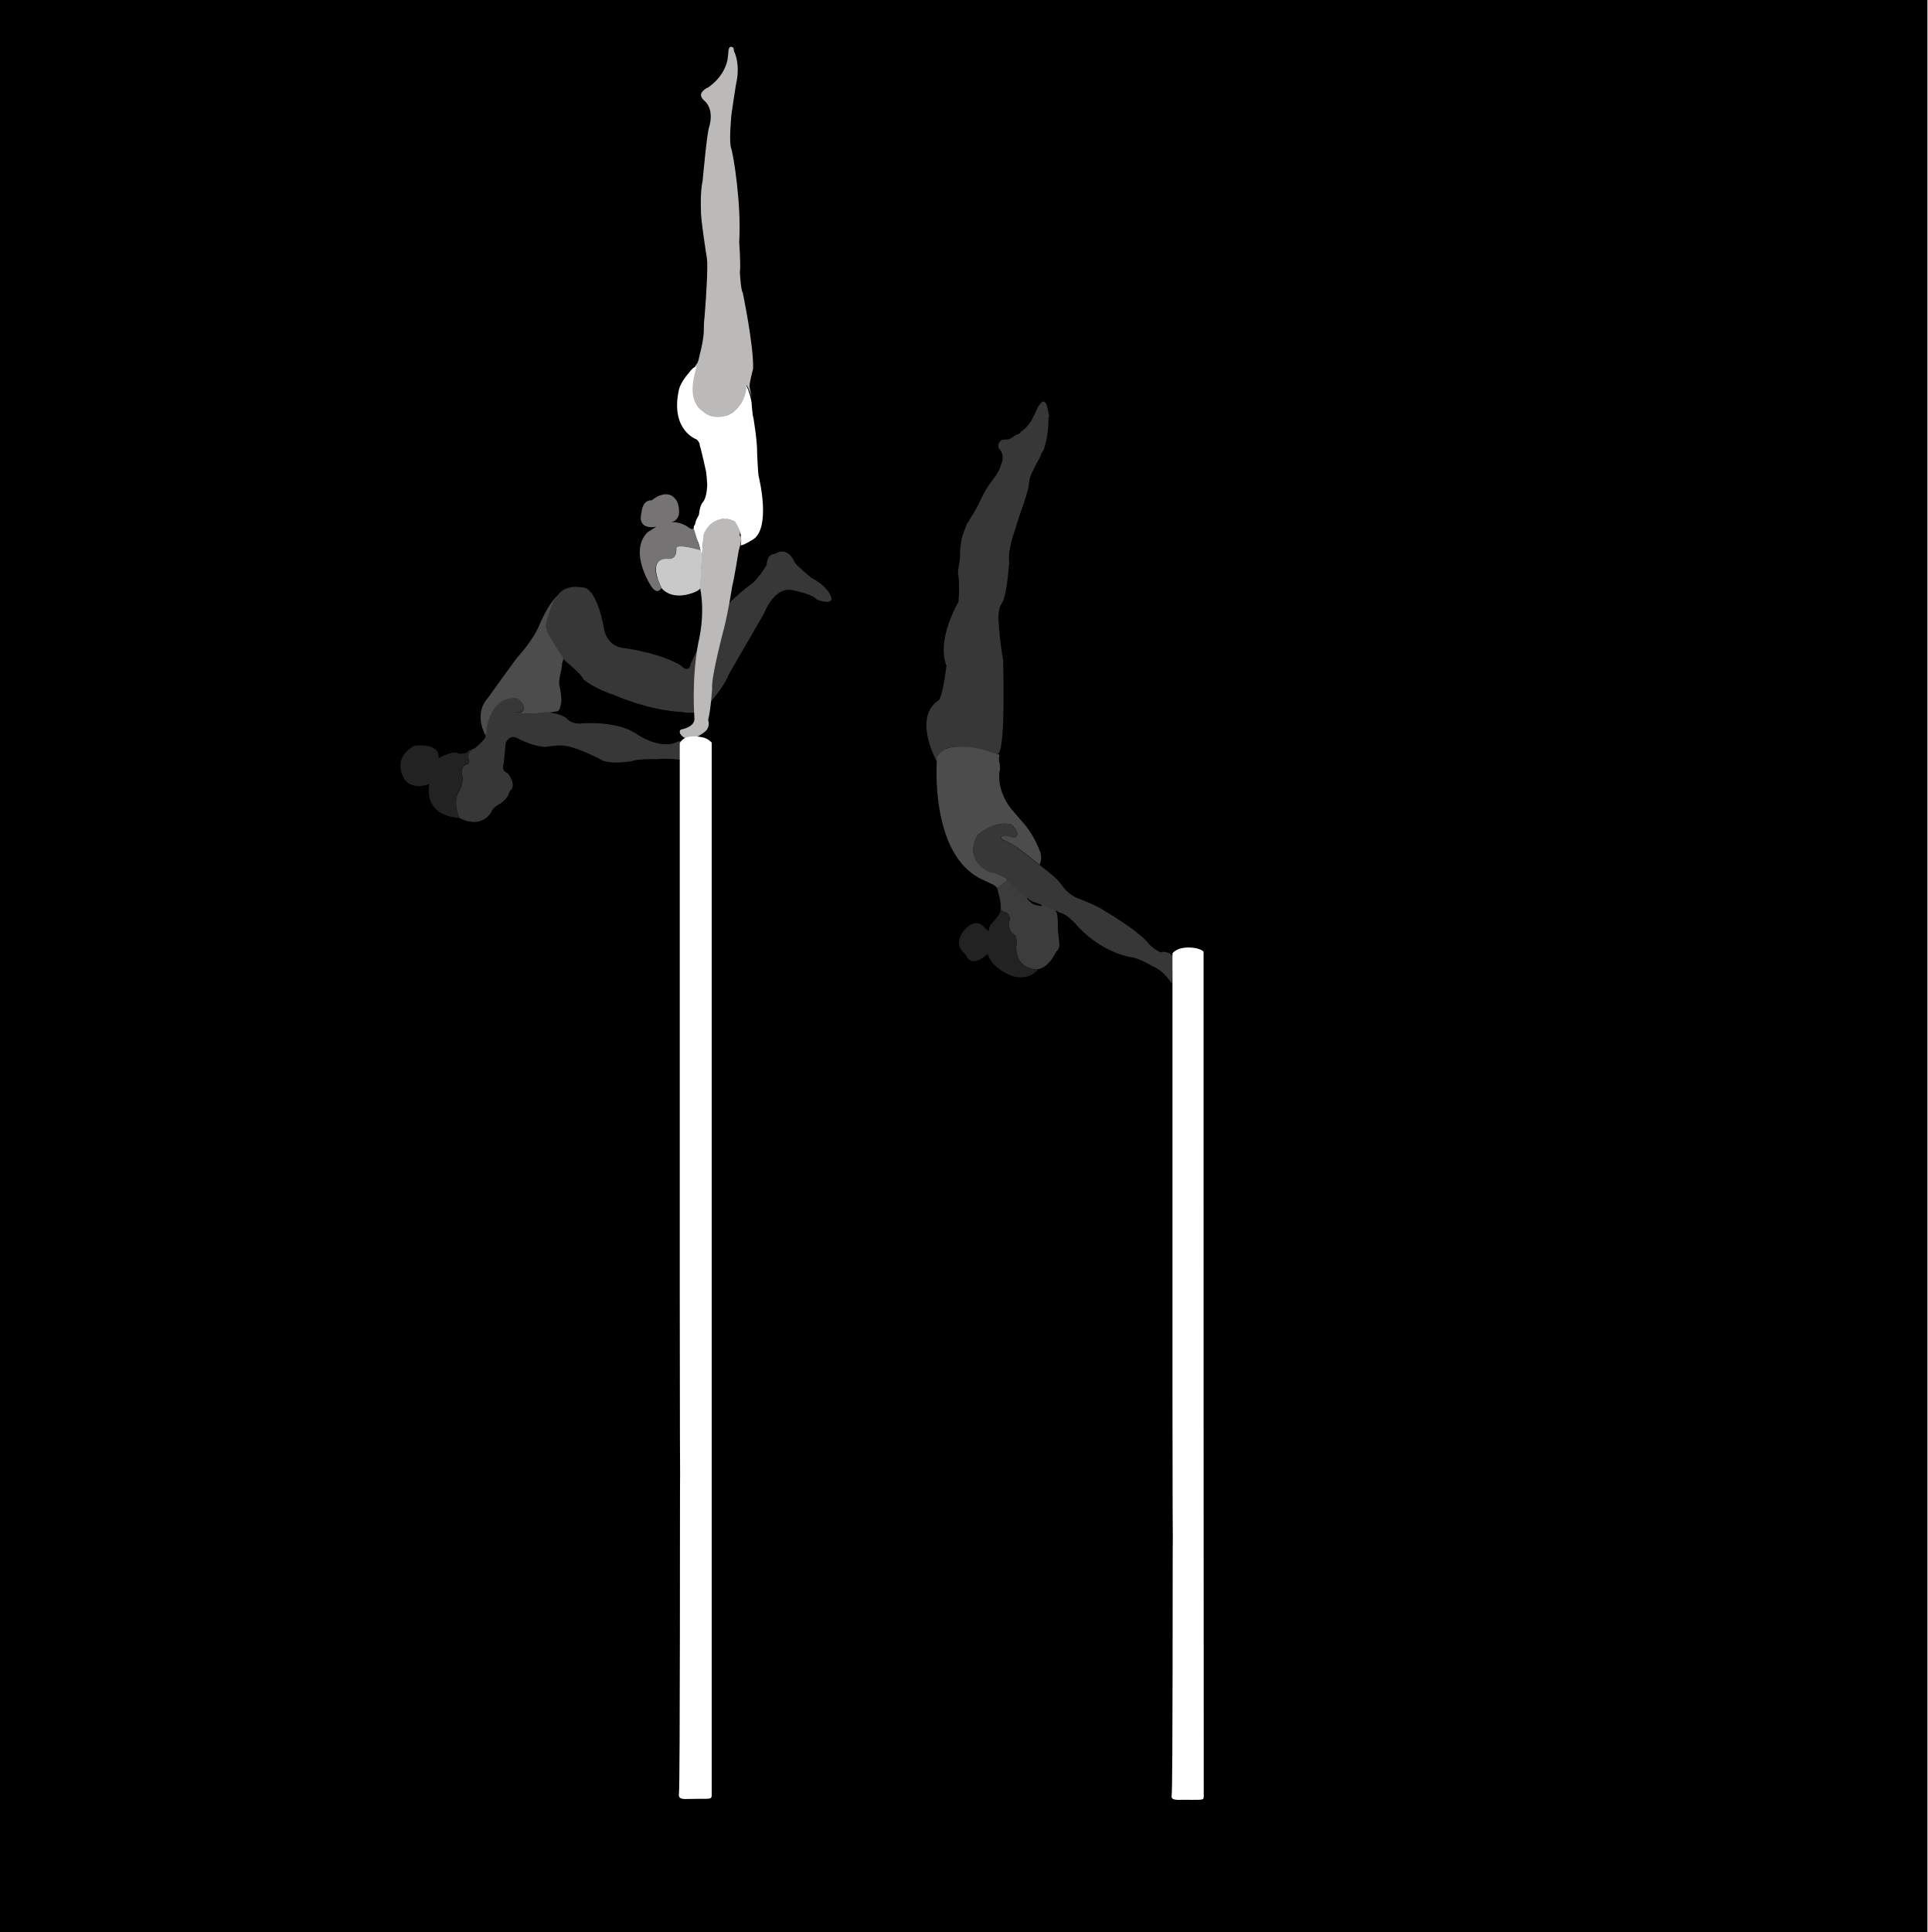
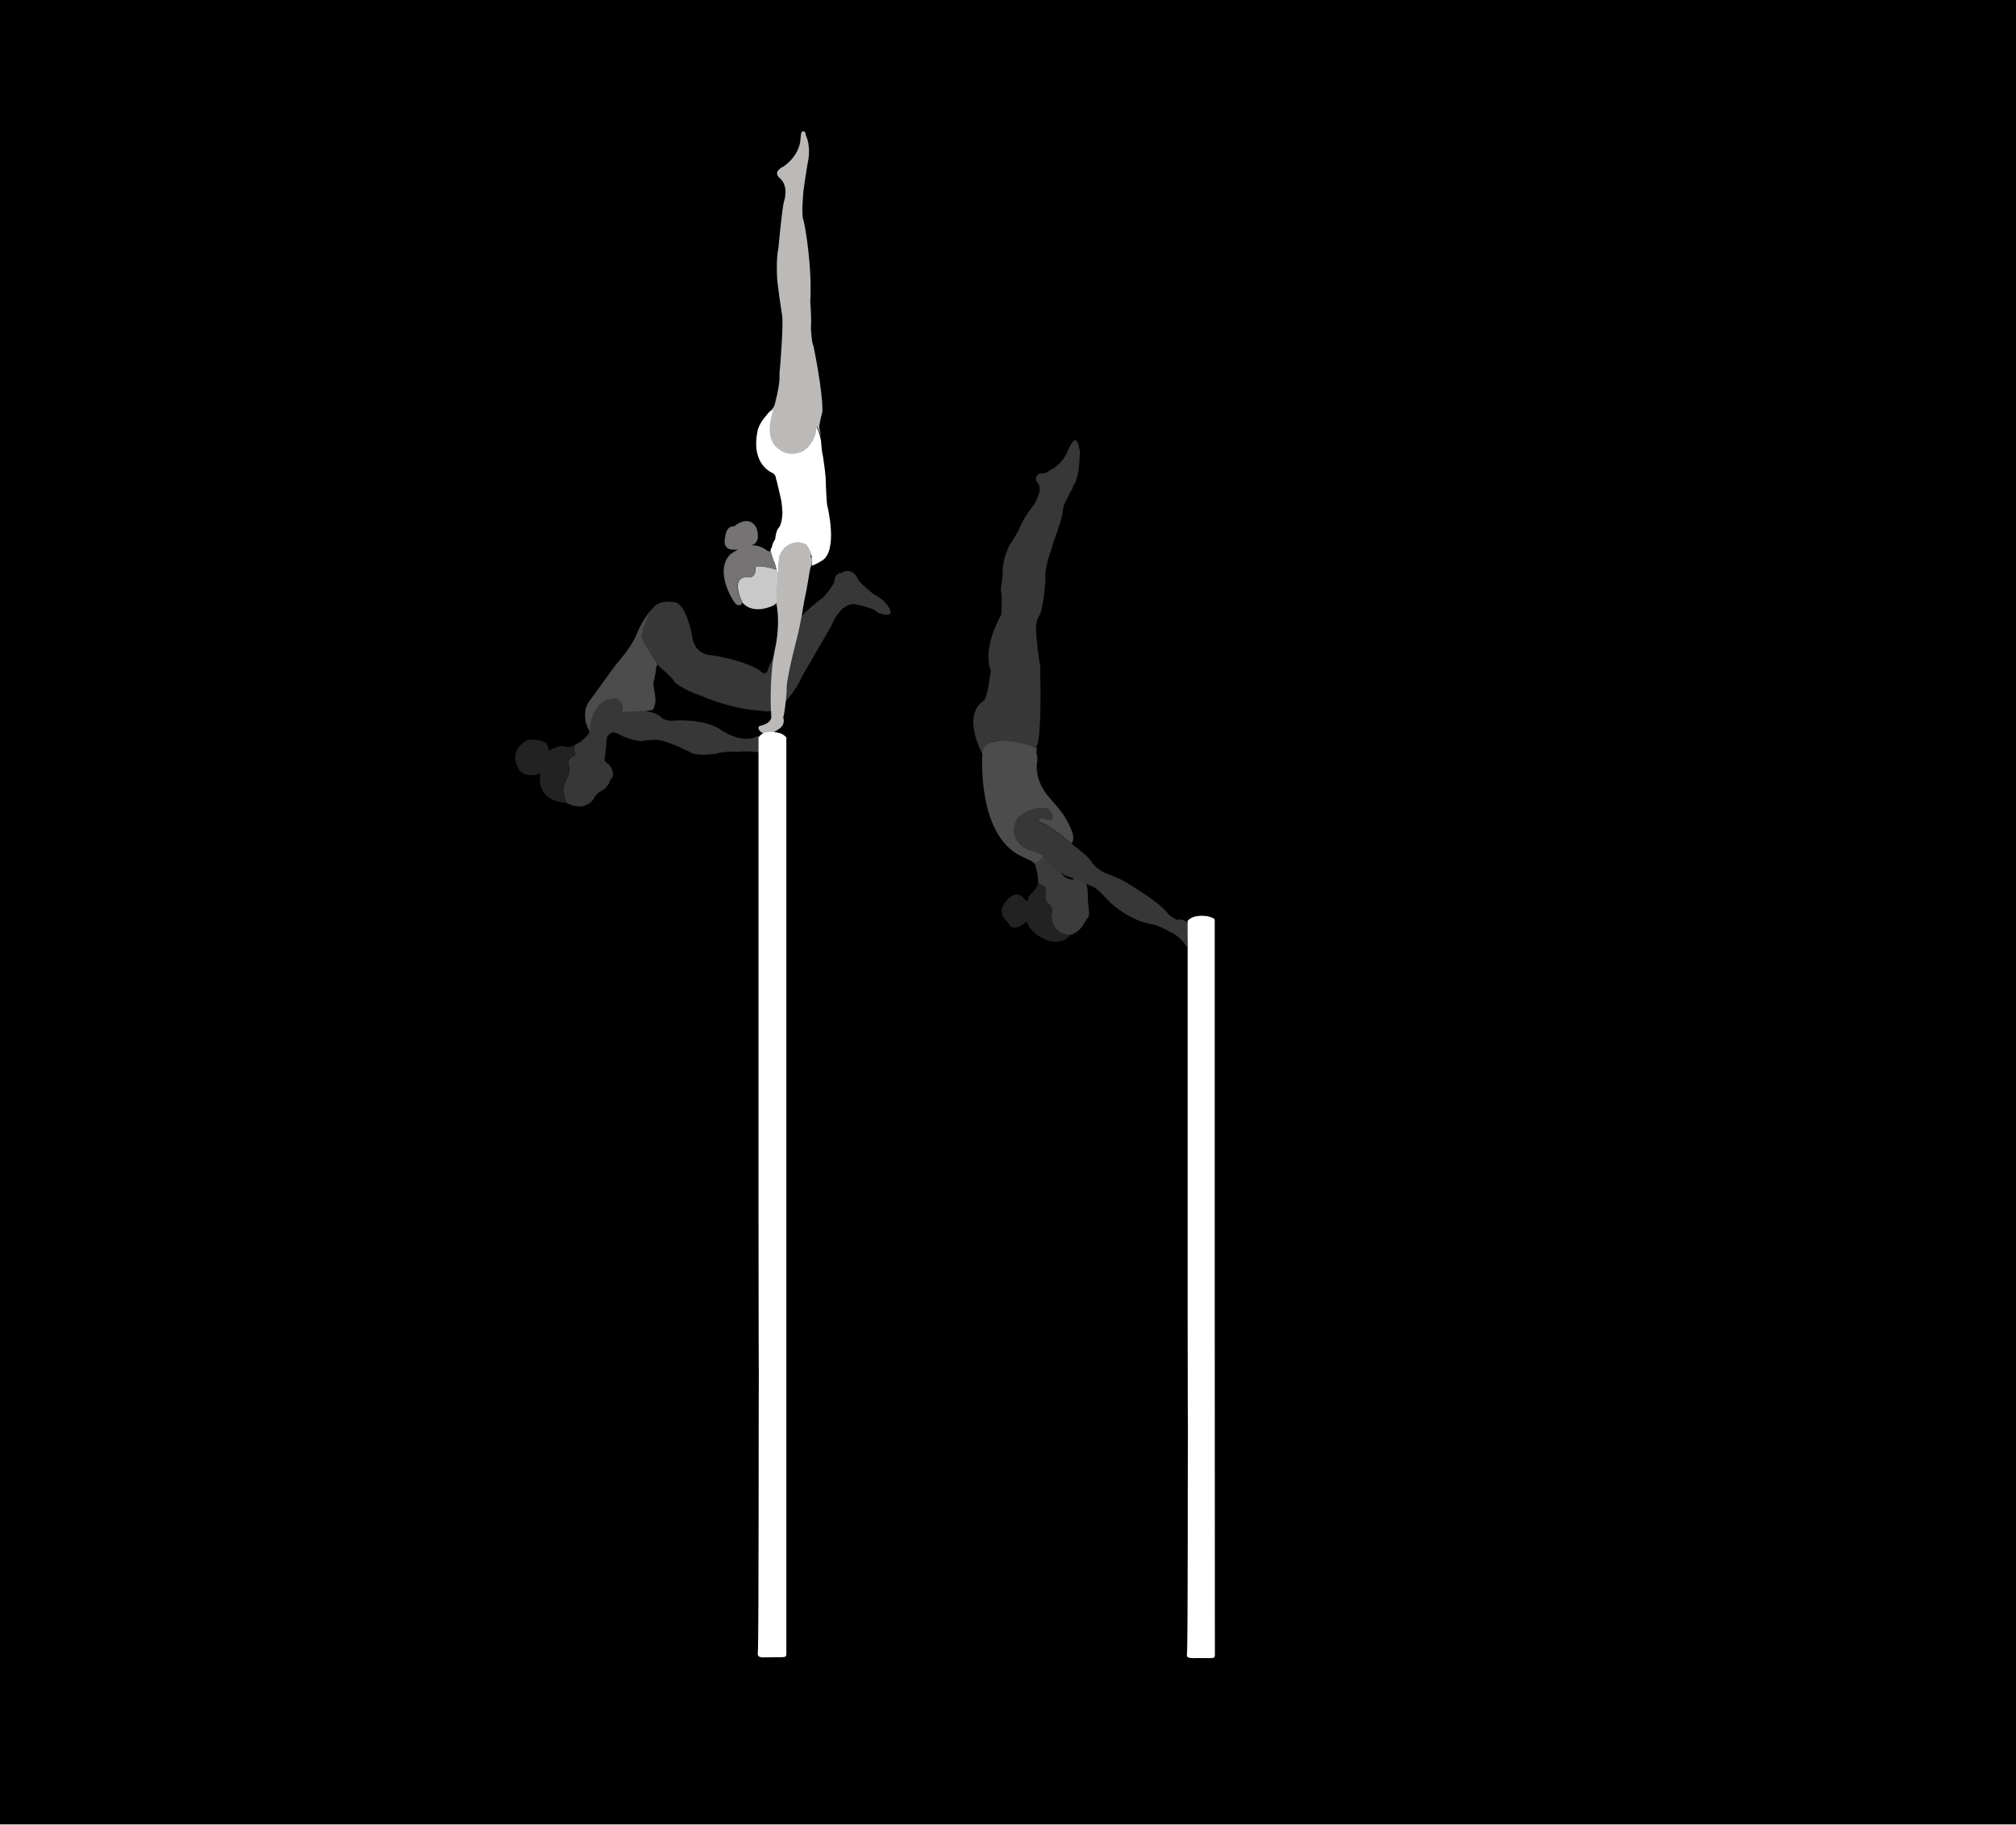
- <svg xmlns="http://www.w3.org/2000/svg" id="Capa_1" data-name="Capa 1" viewBox="0 0 1139.92 1142.56">
+ <svg xmlns="http://www.w3.org/2000/svg" id="Capa_1" data-name="Capa 1" viewBox="0 0 1369 1238.79">
  <defs>
    <style>
      .cls-1 {
        fill: #757373;
      }

      .cls-2 {
        fill: #fff;
      }

      .cls-3 {
        fill: #bcbab8;
      }

      .cls-4 {
        stroke: #000;
        stroke-miterlimit: 10;
      }

      .cls-5 {
        fill: #c9c9c9;
      }

      .cls-6 {
        opacity: .3;
      }

      .cls-7 {
        fill: none;
      }
    </style>
  </defs>
-   <rect class="cls-4" x=".5" y=".5" width="1138.92" height="1141.56" />
+   <rect class="cls-4" x=".5" y=".5" width="1368" height="1237.79" />
  <g>
    <g class="cls-6">
      <g>
-         <path class="cls-5" d="m589.67,525.07s2.9,9.2,2.1,12.8c0,0,1.7,1.7,2.9,1.7,0,0,2.7.4,2.5,4.4,0,0-2.3,5.7,3,9.1,0,0,1.9,1.9.8,6.9,0,0-.8,10.7,9.5,13,0,0,7.6,3.2,14.3-10.3,0,0,2.3-1.5,1.7-5l-.8-8s.2-9.7-1.1-10.5c0,0-3.4-6.3-9.1-3.4,0,0-4.6-.3-5.9-2.3,0,0-2.4-1.7-2.2-2.7v-.1s-.7-.5-1-.6c0,0-10-9.3-11-10.4-.1.1,1.3,1-5.7,5.4h0Z" />
-         <path class="cls-3" d="m619.97,243.47c-.3-1.4-.6-2.7-.9-4-.7-1.6-1.5-2.1-2.4-2-.1.1-.3.2-.4.3-.1.1-.2.2-.4.3,0,0-.1.1-.2.2-.2.2-.4.5-.6.7-.2.3-.4.6-.6.9h0l-.1.1c-.1.1-.2.3-.3.4-.7,1.3-1.3,2.7-1.9,4-1.1,2.4-2.2,4.8-3.9,6.8-1.2,1.6-3,3.1-4.7,4.4-.2.5-.5.8-1,1-.4.2-.9.4-1.4.5-.5.3-.9.6-1.4.8-.3.3-.6.5-1,.8-.7.5-1.6,1-2.5,1.1-.1,0-.1.1-.1.1,0,0-1.7,0-3.5.3-.1,0-.1.1-.2.1-.2.2-.5.3-.7.5l-.2.2c-.07.07-.13.13-.2.2-.2.2-.3.4-.5.6h0c0,.1-.1.2-.1.3-.1.1-.1.3-.2.5v.1c0,.2-.1.3-.1.5v1.6c2.3,2.3,2.7,4.9,2.5,6.7,0,.4,0,.9-.2,1.2v.1c-.2.8-.5,1.4-.5,1.4h0c-.5,1.4-.9,2.8-1.6,4.2-1,2.1-2.6,4-3.9,5.9-1.2,1.7-2.5,3.4-3.6,5.2-1,1.6-1.8,3.3-2.7,5-1.8,4.2-4,8.2-6.5,12-.2.3-.3.5-.5.8-.1.3-.2.6-.4.8-.2.3-.4.5-.6.8,0,0,0,.1-.1.1-.1.1-.1.2-.2.3-.2.3-.3.7-.5,1,0,.1,0,.2-.1.3-1.1,2.7-2.1,5.3-2.8,8.1-.2.9-.3,1.8-.4,2.7-.1.9-.3,1.8-.4,2.7-.1.8-.1,1.7-.2,2.5v.5c.3,1.8-.6,7.5-1.1,10.1,0,.7,0,1.4-.1,2.1,1.3,5.4.3,16.6.3,16.6-13.8,25.3-7.1,37.7-7.1,37.7-2.2,18.2-4.4,20.4-4.4,20.4-16,10.2-1.3,36.4-1.3,36.4-.4-2.7,1.8-4.4,1.8-4.4,4.4-9.8,34.2,0,34.2,0,3.9-1.2,3.7-34.5,3.2-55.7-1.1-5.9-1.8-11.8-2.3-17.8-.3-3.4-.7-7-.3-10.3,0-.3.1-.5.2-.8.1-.5.1-.9.2-1.4.2-.8.5-1.6.9-2.3.1-.1.2-.3.3-.4v-.1c3.1-3.6,4.4-22.6,4.4-22.6l.2-.6v-1.3c-.3-3.1-.1-6.1.6-9.1.6-3.6,1.7-7.2,3-10.6,2.2-8.6,6.1-16.7,7.9-25.4.1-1.1.2-2.2.4-3.3.4-2.7,1.7-5,2.9-7.4,1.1-2.3,2.3-4.6,3.6-6.8.1-.7.4-1.5.8-2.2.4-.7.8-1.3,1.3-2,.6-2.2,1.3-4.4,1.7-6.6.7-3.8,1-7.7,1-11.6,0-.5.2-1,.4-1.4-.2-1-.3-1.9-.5-2.8h0Z" />
-         <path class="cls-7" d="m589.97,445.87s-30.5-10.4-34.2,0c0,0-2.2,1.5-1.8,4.4,0,0-4.3,57.2,31.6,72.3" />
-         <path class="cls-2" d="m554.07,450.27s-4.1,54.4,25.9,69.4l7.8,3.7,2,1.7s7-4.3,5.5-5.6c0,0-6.3-3.9-9.8-3.8,0,0-16.1-6.4-7.1-22,0,0,9.6-8.4,19.2-6.2,0,0,1.4.3,2,1.7,0,0,3.4,3.1,1.6,5.4,0,0-.7,1.2-2.6.6,0,0-1.2-.7-2.2-.7,0,0-3-.5-3.4-.2,0,0-1.7.9-.4,2,0,0,8,3.5,10.2,5.8,0,0,7.1,5.1,7.7,6l3,2.3,1.3,1s1.6-2.5.7-6.7c0,0-2.8-9.1-9.4-17l-7.4-8.6s-8.9-9.7-7.6-22.5c0,0,.7-1.1.2-5,0,0-1-1.8-.1-5.1,0,0-.8-.5-1.1-.5,0,0-20.1-7.6-31.2-2.9-.3-.1-5.8,3.7-4.8,7.2h0Z" />
-         <path class="cls-3" d="m686.67,563.37l.1-.4s6.4-.8,7.3,4.2l-1.1,14.5s-4.2-7.5-11.4-10.3c0,0-8.4-5-12.6-5.3,0,0-15.6-2-30.4-17,0,0-6.1-7.3-9.8-8.6-.6-.4-1.2-.6-1.9-.7-.5-.3-1-.6-1.5-.8-1.5-.8-3.2-1.1-4.8-1.8-.1,0-.2,0-.2-.1-3.3-1.5-7.1-3.2-9.7-3.9-.2-.2-.4-.3-.7-.4-.2-.1-.4-.2-.6-.3-.4-.3-.7-.5-1-.8-.5-.4-1-.9-1.5-1.2-.2-.1-.3-.2-.5-.2-3.7-3.4-9.8-9.1-11.1-10.7,0,0-4.9-3-9.8-3.8,0,0-16.2-6-7.1-22,0,0,7.4-7.7,17.6-6.6,0,0,2.5.1,3.2,1.6,0,0,.7.9.9.9,0,0,2,2.1,1.6,3.9,0,0-.2,1.8-2.1,1.9,0,0-.8,0-1.4-.3,0,0-1.1-.6-2.4-.6l-1.7-.2s-1.3-.4-1.9.7c0,0-.5.6.2,1.2,0,0,0,.2.5.3,0,0,7.7,3.3,9.7,5.5,0,0,7.4,5.4,7.6,6l4.5,3.4s8.7,6.5,10.9,9.1c0,0,3,3.4,3.4,4.3,0,0,3.5,4.4,8.5,6.4,0,0,12.1,4.5,15.6,7.3,0,0,20.9,12.1,26.9,20.2-.1-.1,3,3,6.7,4.6h0Z" />
-         <path class="cls-1" d="m613.97,573.27s-4.6,6.6-14.3,4.2c0,0-12.1-3.3-15.6-13.3,0,0-9.6,9.5-13,.2,0,0-7.5-4.9-1.7-13.1,0,0,7.4-10.7,13.6-1.9l2,1.2s-.4-3,2.2-5.2c0,0,5.1-5.1,4.6-7.5,0,0,1.8,1.7,2.9,1.7,0,0,2.8.4,2.5,4.4,0,0-2.2,5.5,3,9.1,0,0,1.6,1.3,1,5.8,0,0-.8,5.5,2.4,9.8,0,0,2.5,3.5,6.8,4.2l.6.2c0,.1,1.7.5,3,.2h0Z" />
+         <path class="cls-5" d="m702.72,586.57s2.9,9.2,2.1,12.8c0,0,1.7,1.7,2.9,1.7,0,0,2.7.4,2.5,4.4,0,0-2.3,5.7,3,9.1,0,0,1.9,1.9.8,6.9,0,0-.8,10.7,9.5,13,0,0,7.6,3.2,14.3-10.3,0,0,2.3-1.5,1.7-5l-.8-8s.2-9.7-1.1-10.5c0,0-3.4-6.3-9.1-3.4,0,0-4.6-.3-5.9-2.3,0,0-2.4-1.7-2.2-2.7v-.1s-.7-.5-1-.6c0,0-10-9.3-11-10.4-.1.1,1.3,1-5.7,5.4h0Z" />
+         <path class="cls-3" d="m733.02,304.97c-.3-1.4-.6-2.7-.9-4-.7-1.6-1.5-2.1-2.4-2-.1.1-.3.2-.4.3-.1.1-.2.2-.4.3,0,0-.1.1-.2.2-.2.2-.4.5-.6.7-.2.3-.4.6-.6.9h0l-.1.1c-.1.1-.2.3-.3.4-.7,1.3-1.3,2.7-1.9,4-1.1,2.4-2.2,4.8-3.9,6.8-1.2,1.6-3,3.1-4.7,4.4-.2.5-.5.8-1,1-.4.2-.9.4-1.4.5-.5.3-.9.6-1.4.8-.3.3-.6.5-1,.8-.7.5-1.6,1-2.5,1.1-.1,0-.1.1-.1.1,0,0-1.7,0-3.5.3-.1,0-.1.1-.2.1-.2.2-.5.3-.7.5l-.2.2c-.07.07-.13.13-.2.2-.2.2-.3.4-.5.6h0c0,.1-.1.2-.1.3-.1.1-.1.3-.2.5v.1c0,.2-.1.3-.1.5v1.6c2.3,2.3,2.7,4.9,2.5,6.7,0,.4,0,.9-.2,1.2v.1c-.2.8-.5,1.4-.5,1.4h0c-.5,1.4-.9,2.8-1.6,4.2-1,2.1-2.6,4-3.9,5.9-1.2,1.7-2.5,3.4-3.6,5.2-1,1.6-1.8,3.3-2.7,5-1.8,4.2-4,8.2-6.5,12-.2.3-.3.5-.5.8-.1.3-.2.6-.4.8-.2.3-.4.5-.6.8,0,0,0,.1-.1.1-.1.1-.1.2-.2.3-.2.3-.3.7-.5,1,0,.1,0,.2-.1.3-1.1,2.7-2.1,5.3-2.8,8.1-.2.9-.3,1.8-.4,2.7-.1.9-.3,1.8-.4,2.7-.1.8-.1,1.7-.2,2.5v.5c.3,1.8-.6,7.5-1.1,10.1,0,.7,0,1.4-.1,2.1,1.3,5.4.3,16.6.3,16.6-13.8,25.3-7.1,37.7-7.1,37.7-2.2,18.2-4.4,20.4-4.4,20.4-16,10.2-1.3,36.4-1.3,36.4-.4-2.7,1.8-4.4,1.8-4.4,4.4-9.8,34.2,0,34.2,0,3.9-1.2,3.7-34.5,3.2-55.7-1.1-5.9-1.8-11.8-2.3-17.8-.3-3.4-.7-7-.3-10.3,0-.3.1-.5.2-.8.1-.5.1-.9.2-1.4.2-.8.5-1.6.9-2.3.1-.1.2-.3.3-.4v-.1c3.1-3.6,4.4-22.6,4.4-22.6l.2-.6v-1.3c-.3-3.1-.1-6.1.6-9.1.6-3.6,1.7-7.2,3-10.6,2.2-8.6,6.1-16.7,7.9-25.4.1-1.1.2-2.2.4-3.3.4-2.7,1.7-5,2.9-7.4,1.1-2.3,2.3-4.6,3.6-6.8.1-.7.4-1.5.8-2.2.4-.7.8-1.3,1.3-2,.6-2.2,1.3-4.4,1.7-6.6.7-3.8,1-7.7,1-11.6,0-.5.2-1,.4-1.4-.2-1-.3-1.9-.5-2.8h0Z" />
+         <path class="cls-7" d="m703.02,507.37s-30.5-10.4-34.2,0c0,0-2.2,1.5-1.8,4.4,0,0-4.3,57.2,31.6,72.3" />
+         <path class="cls-2" d="m667.12,511.77s-4.1,54.4,25.9,69.4l7.8,3.7,2,1.7s7-4.3,5.5-5.6c0,0-6.3-3.9-9.8-3.8,0,0-16.1-6.4-7.1-22,0,0,9.6-8.4,19.2-6.2,0,0,1.4.3,2,1.7,0,0,3.4,3.1,1.6,5.4,0,0-.7,1.2-2.6.6,0,0-1.2-.7-2.2-.7,0,0-3-.5-3.4-.2,0,0-1.7.9-.4,2,0,0,8,3.5,10.2,5.8,0,0,7.1,5.1,7.7,6l3,2.3,1.3,1s1.6-2.5.7-6.7c0,0-2.8-9.1-9.4-17l-7.4-8.6s-8.9-9.7-7.6-22.5c0,0,.7-1.1.2-5,0,0-1-1.8-.1-5.1,0,0-.8-.5-1.1-.5,0,0-20.1-7.6-31.2-2.9-.3-.1-5.8,3.7-4.8,7.2h0Z" />
+         <path class="cls-3" d="m799.72,624.87l.1-.4s6.4-.8,7.3,4.2l-1.1,14.5s-4.2-7.5-11.4-10.3c0,0-8.4-5-12.6-5.3,0,0-15.6-2-30.4-17,0,0-6.1-7.3-9.8-8.6-.6-.4-1.2-.6-1.9-.7-.5-.3-1-.6-1.5-.8-1.5-.8-3.2-1.1-4.8-1.8-.1,0-.2,0-.2-.1-3.3-1.5-7.1-3.2-9.7-3.9-.2-.2-.4-.3-.7-.4-.2-.1-.4-.2-.6-.3-.4-.3-.7-.5-1-.8-.5-.4-1-.9-1.5-1.2-.2-.1-.3-.2-.5-.2-3.7-3.4-9.8-9.1-11.1-10.7,0,0-4.9-3-9.8-3.8,0,0-16.2-6-7.1-22,0,0,7.4-7.7,17.6-6.6,0,0,2.5.1,3.2,1.6,0,0,.7.9.9.9,0,0,2,2.1,1.6,3.9,0,0-.2,1.8-2.1,1.9,0,0-.8,0-1.4-.3,0,0-1.1-.6-2.4-.6l-1.7-.2s-1.3-.4-1.9.7c0,0-.5.6.2,1.2,0,0,0,.2.5.3,0,0,7.7,3.3,9.7,5.5,0,0,7.4,5.4,7.6,6l4.5,3.4s8.7,6.5,10.9,9.1c0,0,3,3.4,3.4,4.3,0,0,3.5,4.4,8.5,6.4,0,0,12.1,4.5,15.6,7.3,0,0,20.9,12.1,26.9,20.2-.1-.1,3,3,6.7,4.6h0Z" />
+         <path class="cls-1" d="m727.02,634.77s-4.6,6.6-14.3,4.2c0,0-12.1-3.3-15.6-13.3,0,0-9.6,9.5-13,.2,0,0-7.5-4.9-1.7-13.1,0,0,7.4-10.7,13.6-1.9l2,1.2s-.4-3,2.2-5.2c0,0,5.1-5.1,4.6-7.5,0,0,1.8,1.7,2.9,1.7,0,0,2.8.4,2.5,4.4,0,0-2.2,5.5,3,9.1,0,0,1.6,1.3,1,5.8,0,0-.8,5.5,2.4,9.8,0,0,2.5,3.5,6.8,4.2l.6.2c0,.1,1.7.5,3,.2h0Z" />
      </g>
    </g>
    <g class="cls-6">
-       <path class="cls-3" d="m404.67,438.97s-3.3,4.6.5,6.2c0,0,10.6,4.1,9.6,6.1,0,0-16-3.5-26.4-2.3,0,0-11-.4-14.8,1.2,0,0-13.5,2.2-18-.9,0,0-13.4-7-20.4-8,0,0-2.2-1.2-12.3.4,0,0-6.4.4-16.8-5.1,0,0-4.3-2.8-7,2.8l-1.2,12.4s-1.8,3.9,2.4,5.5c0,0,5.7,6.9,1.4,10.4,0,0-1.2,2-1,2.6,0,0-1.9,3.1-4.5,4.8,0,0-4.4,1.9-5.7,5.3,0,0-5.2,10.2-18.8,3.4,0,0-4.3-9.5-.2-15.7,0,0,2.6-4.7,2.1-8.7,0,0-2.5-5.9,3-7.6,0,0,1.1.2.9-2.1,0,0-2.5-5.1,3.4-7.2,0,0,5.7-4.7,6.2-6.6,0,0,.1-20.9,14.5-22.8,0,0,5.4-2.9,8,4.5,0,0,1.1,2.9-1.8,3.4,0,0-3.2-.2-2.3.4,0,0,8.9,1.4,16.5-.2,0,0,7.9,0,13,3.5,0,0,2.4,4,10,3.1,0,0,20.9-1.6,32.1,6.7,0,0,11.8,8.1,21.7,5,0,0,6-2.8,5.9-.5h0Z" />
-       <path class="cls-1" d="m271.57,483.67s-20.8,0-17.7-20c0,0-9,3.9-14.3-2.3,0,0-9-12.4,5.6-20.4,0,0,15.2-2.2,14.2,7.4,0,0,9.4-5.3,12-2.6,0,0,3.9.1,5.3-1.2.2-.2.3-.4.4-.7,0,0,1.7-1,1.4-.2h0s-2.5,1.9-1.2,5.6c0,0,.3.7.1,1.5,0,0-.1.9-.8.9h-.2s-4.5,1-3.3,6.3l.3,1.1s.2,1,.1,2.2c0,0,.1,2-1.9,6.3.1.1-4.3,5.1,0,16.1h0Z" />
-       <path class="cls-3" d="m329.47,352.67c4.4-7.5,14.3-5.3,14.3-5.3,9.5-.8,13.4,24.3,13.4,24.3,2.1,11.9,12.8,11.7,12.8,11.7,23.3,3.7,32.5,10.1,32.5,10.1,5.5,5.4,6.1-1.1,6.1-1.1l3.2-6.8c7.1-22.4,33.8-41.1,33.8-41.1,4.5-4.5,7.8-10.3,7.8-10.3.5-7.2,4.7-6.5,4.7-6.5,8.2-5.3,12,5,12,5,.7,1.5,9.7,9,9.7,9,11,5.7,12,12.2,12,12.2.2,4.2-8.7.7-8.7.7-2.7-3.3-13.2-5.3-13.2-5.3-11.7-3.7-18,13.5-18,13.5l-20.7,35.8c-3.2,8.2-11.8,17.5-11.8,17.5-4.8,7.8-15.8,5-15.8,5-20.7-1-40.7-10.2-40.7-10.2-11.8-3.8-17.9-9.2-17.9-9.2-.1-2.1-10.5-10.7-10.5-10.7-2.8-2.7-9.2-13.9-9.2-13.9-3.2-5.4-2.6-6.8-2.6-6.8-.9-2,5.1-15.6,5.1-15.6l1.7-2h0Z" />
-       <path class="cls-7" d="m287.37,433.27s-4.7-7.7-1.4-17l5.9-8.7s11.5-16,13.7-18.1" />
-       <path class="cls-2" d="m305.57,389.27s9.6-10.4,13.1-18.9c0,0,5.4-13.5,11.6-18.6,0,0-1.3,1.9-2.4,2.9,0,0-5.5,12.4-5.1,16.4,0,0,1.1,3.8,2.1,4.9l5,8.3,3.5,5.2s-1.1,2.9-1,3.8c0,0-.3,2.9-.5,3.3,0,0-.6,2.3-.5,2.6,0,0-1.2,3.5-.4,6.6,0,0,1.8,8.4.7,10.8,0,0-.5,4.2-2.3,4.1,0,0-3.1.6-5.1.7,0,0-.9-.1-2.1-.1,0,0-3.9.7-6.8.7,0,0-5.3,0-8.1-.3l-1.6-.2s-.5-.1,0-.3c0,0,1.1-.1,2.2,0,0,0,2.3-.1,1.9-3,0,0-.8-3.8-3.9-5.1,0,0-1.8-.9-4.2.2,0,0-9.1-.4-13.2,14.2l-.8,4s.3,7.1-2.2-.4-.1-.3-.1-.3c0,0-4-10.2,3.1-17.9l9.7-13.5,7.4-10.1h0Z" />
+       <path class="cls-3" d="m517.72,500.47s-3.3,4.6.5,6.2c0,0,10.6,4.1,9.6,6.1,0,0-16-3.5-26.4-2.3,0,0-11-.4-14.8,1.2,0,0-13.5,2.2-18-.9,0,0-13.4-7-20.4-8,0,0-2.2-1.2-12.3.4,0,0-6.4.4-16.8-5.1,0,0-4.3-2.8-7,2.8l-1.2,12.4s-1.8,3.9,2.4,5.5c0,0,5.7,6.9,1.4,10.4,0,0-1.2,2-1,2.6,0,0-1.9,3.1-4.5,4.8,0,0-4.4,1.9-5.7,5.3,0,0-5.2,10.2-18.8,3.4,0,0-4.3-9.5-.2-15.7,0,0,2.6-4.7,2.1-8.7,0,0-2.5-5.9,3-7.6,0,0,1.1.2.9-2.1,0,0-2.5-5.1,3.4-7.2,0,0,5.7-4.7,6.2-6.6,0,0,.1-20.9,14.5-22.8,0,0,5.4-2.9,8,4.5,0,0,1.1,2.9-1.8,3.4,0,0-3.2-.2-2.3.4,0,0,8.9,1.4,16.5-.2,0,0,7.9,0,13,3.5,0,0,2.4,4,10,3.1,0,0,20.9-1.6,32.1,6.7,0,0,11.8,8.1,21.7,5,0,0,6-2.8,5.9-.5h0Z" />
+       <path class="cls-1" d="m384.62,545.17s-20.8,0-17.7-20c0,0-9,3.9-14.3-2.3,0,0-9-12.4,5.6-20.4,0,0,15.2-2.2,14.2,7.4,0,0,9.4-5.3,12-2.6,0,0,3.9.1,5.3-1.2.2-.2.3-.4.4-.7,0,0,1.7-1,1.4-.2h0s-2.5,1.9-1.2,5.6c0,0,.3.7.1,1.5,0,0-.1.9-.8.9h-.2s-4.5,1-3.3,6.3l.3,1.1s.2,1,.1,2.2c0,0,.1,2-1.9,6.3.1.1-4.3,5.1,0,16.1h0Z" />
+       <path class="cls-3" d="m442.52,414.17c4.4-7.5,14.3-5.3,14.3-5.3,9.5-.8,13.4,24.3,13.4,24.3,2.1,11.9,12.8,11.7,12.8,11.7,23.3,3.7,32.5,10.1,32.5,10.1,5.5,5.4,6.1-1.1,6.1-1.1l3.2-6.8c7.1-22.4,33.8-41.1,33.8-41.1,4.5-4.5,7.8-10.3,7.8-10.3.5-7.2,4.7-6.5,4.7-6.5,8.2-5.3,12,5,12,5,.7,1.5,9.7,9,9.7,9,11,5.7,12,12.2,12,12.2.2,4.2-8.7.7-8.7.7-2.7-3.3-13.2-5.3-13.2-5.3-11.7-3.7-18,13.5-18,13.5l-20.7,35.8c-3.2,8.2-11.8,17.5-11.8,17.5-4.8,7.8-15.8,5-15.8,5-20.7-1-40.7-10.2-40.7-10.2-11.8-3.8-17.9-9.2-17.9-9.2-.1-2.1-10.5-10.7-10.5-10.7-2.8-2.7-9.2-13.9-9.2-13.9-3.2-5.4-2.6-6.8-2.6-6.8-.9-2,5.1-15.6,5.1-15.6l1.7-2h0Z" />
+       <path class="cls-7" d="m400.42,494.77s-4.7-7.7-1.4-17l5.9-8.7s11.5-16,13.7-18.1" />
+       <path class="cls-2" d="m418.62,450.77s9.6-10.4,13.1-18.9c0,0,5.4-13.5,11.6-18.6,0,0-1.3,1.9-2.4,2.9,0,0-5.5,12.4-5.1,16.4,0,0,1.1,3.8,2.1,4.9l5,8.3,3.5,5.2s-1.1,2.9-1,3.8c0,0-.3,2.9-.5,3.3,0,0-.6,2.3-.5,2.6,0,0-1.2,3.5-.4,6.6,0,0,1.8,8.4.7,10.8,0,0-.5,4.2-2.3,4.1,0,0-3.1.6-5.1.7,0,0-.9-.1-2.1-.1,0,0-3.9.7-6.8.7,0,0-5.3,0-8.1-.3l-1.6-.2s-.5-.1,0-.3c0,0,1.1-.1,2.2,0,0,0,2.3-.1,1.9-3,0,0-.8-3.8-3.9-5.1,0,0-1.8-.9-4.2.2,0,0-9.1-.4-13.2,14.2l-.8,4s.3,7.1-2.2-.4-.1-.3-.1-.3c0,0-4-10.2,3.1-17.9l9.7-13.5,7.4-10.1h0Z" />
    </g>
    <g>
-       <path class="cls-3" d="m417.08,432.57s-10.1,8.9-14.9,1.2c0,0-.7-2.1.9-2.4,0,0,8.3-1.4,7.6-6.9,0,0-1.8-23.3,2.4-44.7,0,0,4.2-16,1-32,0,0,.5-16,1.3-22.4,0,0,.5-4.5.5-7.9,0,0,1.2-10.6,13.1-10.8,0,0,10.8.7,8.4,10.1,0,0,2.4-.2-.5,8.9,0,0-2.4,15.3-3.9,21.4,0,0-2,13.3-4.7,24.2,0,0-7.9,29.6-7.1,35.9,0,0-.8,12.8-2.4,18.7.2,0,1.4,4.1-1.7,6.7h0Z" />
-       <path class="cls-2" d="m438.08,322.57s1.7-7.4-3.3-13.9c0,0-6.6-4.9-14.5,1.2,0,0-4,3.8-4.3,7.7,0,0-.3,4.7-.5,7.6l-.5,4.5s-1.5-9.6-2.8-10.3c0,0-2.6-6.3-1.7-8.4,0,0,.6-.3.9-2.1,0,0,.1-1.3,2-4.4,0,0,.4-5.3,2.2-7.4,0,0,2.4-1.8,2.7-10.4,0,0-.4-7.7-1.1-9.6l-1.1-4.9-1.7-7.1s-.7-2-.6-2.5,0-.1,0-.1c0,0-.7-2-2-2.7,0,0-15.4-5.4-10.3-29.1,0,0,.6-4.2,6.3-10.6,0,0,3.6-5.4,7.6-3.7l.3-.7s-7.7,20.4,4.7,28.4c0,0,10.1,6.7,17.2-5.1,0,0,2-2.8,3.1-8l.3-4s2.6,5.1,3.5,11c0,0,.6,8.4,1.1,9.1,0,0,2.4,14.2,2.2,20.8,0,0,.5,12.9,1,14.2,0,0,7.8,31.1-4.1,37.4.1-.2-4.1,2.7-6.6,3.1h0Z" />
-       <path class="cls-3" d="m411.08,216.37s1.6-1.1,2.2-4.2l1-4.2s2-7.6,2-13.1c0,0-.1-3.9.4-7.3l.6-8s1.6-21.6.8-26.8c0,0-3.8-23.9-3.5-27.9,0,0-.6-10.9,1-18.2,0,0,2.5-27.8,3.8-31.5,0,0,3.6-10.2-3-15.8,0,0-3.5-2.7-.7-5.5,0,0,1.7-1.8,2.7-1.9,0,0,9.7-5.7,11.9-16.7l.5-4.3s-.1-2.3.9-3.1c0,0,.6-.5,1.7.1,0,0,.5.2.6,1.4,0,0,.2,1.4.4,1.5,0,0,3.7,7.2.9,19.1,0,0-3.1,19.2-2.9,20.4,0,0-1.3,13.8.1,17.5,1.3,3.7,6.1,33.1,4.7,55.4,0,0,1,12.9.4,17.8,0,0,.6,10.9,1.7,12,0,0,6.7,32.1,6.1,45.2,0,0-2.6,9.6-2,10.8l1.2,5.8s-1.5-5-3.1-7.2c0,0,.6,11.8-10.5,17.8,0,0-9.1,3.8-15.4-2.2,0,0-9-4.7-4.9-21.3,0,0,.1-1,1.3-5.1l-.9-.5h0Z" />
-       <path class="cls-5" d="m414.48,325.27s-14.1-4.1-14.5-1.3c0,0,.8,7.2-5,6.4,0,0-12.9-1.9-3.8,17.3,0,0,5.3,7.9,19,2.8,0,0,4-1.4,4.1-3l.4-9.3.5-8.9-.7-4Z" />
-       <path class="cls-1" d="m391.18,347.77s-2.2,4.4-5.8-.7c0,0-14-20.6-2.4-32.3l5.2-3.3s-11.8,2.8-8.7-8.8c0,0,.4-7.1,6-6.8,0,0,10.1-8.8,15.2,1.2,0,0,3.8,10.1-3.7,11.7,0,0,5.4-.5,10.4,3.2,0,0,2.1,1.8,2.6.4l.2-.2s3.7,11.6,4.1,13.2c0,0-7.6-2.2-11.2-2.2,0,0-2.2-.2-3,.5,0,0-.2.1-.2.4v.3s.6,5.8-3.7,6.2c0,0-.5.1-.8,0,0,0-5.3-.8-7,2.9,0,0-1.5,2.4.1,7.9.2-.1,1.9,5,2.7,6.4h0Z" />
+       <path class="cls-3" d="m530.13,494.07s-10.1,8.9-14.9,1.2c0,0-.7-2.1.9-2.4,0,0,8.3-1.4,7.6-6.9,0,0-1.8-23.3,2.4-44.7,0,0,4.2-16,1-32,0,0,.5-16,1.3-22.4,0,0,.5-4.5.5-7.9,0,0,1.2-10.6,13.1-10.8,0,0,10.8.7,8.4,10.1,0,0,2.4-.2-.5,8.9,0,0-2.4,15.3-3.9,21.4,0,0-2,13.3-4.7,24.2,0,0-7.9,29.6-7.1,35.9,0,0-.8,12.8-2.4,18.7.2,0,1.4,4.1-1.7,6.7h0Z" />
+       <path class="cls-2" d="m551.13,384.07s1.7-7.4-3.3-13.9c0,0-6.6-4.9-14.5,1.2,0,0-4,3.8-4.3,7.7,0,0-.3,4.7-.5,7.6l-.5,4.5s-1.5-9.6-2.8-10.3c0,0-2.6-6.3-1.7-8.4,0,0,.6-.3.9-2.1,0,0,.1-1.3,2-4.4,0,0,.4-5.3,2.2-7.4,0,0,2.4-1.8,2.7-10.4,0,0-.4-7.7-1.1-9.6l-1.1-4.9-1.7-7.1s-.7-2-.6-2.5,0-.1,0-.1c0,0-.7-2-2-2.7,0,0-15.4-5.4-10.3-29.1,0,0,.6-4.2,6.3-10.6,0,0,3.6-5.4,7.6-3.7l.3-.7s-7.7,20.4,4.7,28.4c0,0,10.1,6.7,17.2-5.1,0,0,2-2.8,3.1-8l.3-4s2.6,5.1,3.5,11c0,0,.6,8.4,1.1,9.1,0,0,2.4,14.2,2.2,20.8,0,0,.5,12.9,1,14.2,0,0,7.8,31.1-4.1,37.4.1-.2-4.1,2.7-6.6,3.1h0Z" />
+       <path class="cls-3" d="m524.13,277.87s1.6-1.1,2.2-4.2l1-4.2s2-7.6,2-13.1c0,0-.1-3.9.4-7.3l.6-8s1.6-21.6.8-26.8c0,0-3.8-23.9-3.5-27.9,0,0-.6-10.9,1-18.2,0,0,2.5-27.8,3.8-31.5,0,0,3.6-10.2-3-15.8,0,0-3.5-2.7-.7-5.5,0,0,1.7-1.8,2.7-1.9,0,0,9.7-5.7,11.9-16.7l.5-4.3s-.1-2.3.9-3.1c0,0,.6-.5,1.7.1,0,0,.5.2.6,1.4,0,0,.2,1.4.4,1.5,0,0,3.7,7.2.9,19.1,0,0-3.1,19.2-2.9,20.4,0,0-1.3,13.8.1,17.5,1.3,3.7,6.1,33.1,4.7,55.4,0,0,1,12.9.4,17.8,0,0,.6,10.9,1.7,12,0,0,6.7,32.1,6.1,45.2,0,0-2.6,9.6-2,10.8l1.2,5.8s-1.5-5-3.1-7.2c0,0,.6,11.8-10.5,17.8,0,0-9.1,3.8-15.4-2.2,0,0-9-4.7-4.9-21.3,0,0,.1-1,1.3-5.1l-.9-.5h0Z" />
+       <path class="cls-5" d="m527.53,386.77s-14.1-4.1-14.5-1.3c0,0,.8,7.2-5,6.4,0,0-12.9-1.9-3.8,17.3,0,0,5.3,7.9,19,2.8,0,0,4-1.4,4.1-3l.4-9.3.5-8.9-.7-4Z" />
+       <path class="cls-1" d="m504.23,409.27s-2.2,4.4-5.8-.7c0,0-14-20.6-2.4-32.3l5.2-3.3s-11.8,2.8-8.7-8.8c0,0,.4-7.1,6-6.8,0,0,10.1-8.8,15.2,1.2,0,0,3.8,10.1-3.7,11.7,0,0,5.4-.5,10.4,3.2,0,0,2.1,1.8,2.6.4l.2-.2s3.7,11.6,4.1,13.2c0,0-7.6-2.2-11.2-2.2,0,0-2.2-.2-3,.5,0,0-.2.1-.2.4v.3s.6,5.8-3.7,6.2c0,0-.5.1-.8,0,0,0-5.3-.8-7,2.9,0,0-1.5,2.4.1,7.9.2-.1,1.9,5,2.7,6.4h0Z" />
    </g>
  </g>
-   <path class="cls-2" d="m420.93,439.2c-.2-.2-.4-.5-.7-.7-1.5-1.4-3.2-2.2-5-2.5-1.9-.4-3.8-.6-5.7-.5-1.8.1-3.6.4-5.2,1.4-.7.5-1.3,1.1-1.8,1.8-.2.2-.3.5-.5.7v219.5h0v107.1l.1,83.2.1,22.2c-.2,5.6.1,184.1-.7,189.7-.3,2,1,3,4.8,2.8,2.3-.1,4.5,0,6.8-.1,8.5,0,7.8.4,7.8-4.4V439.2h0Z" />
-   <path class="cls-2" d="m711.83,562.8c-.4-.4-.9-.7-1.4-1-1.8-.9-3.9-1.3-5.9-1.4-2.1-.2-4.2,0-6.3.5-1.7.5-3.5,1.3-4.8,2.9v175.3h0v86l.1,66.8.1,17.9c-.2,4.5.1,147.8-.7,152.3-.3,1.6,1,2.4,4.7,2.3,2.2-.1,4.4,0,6.7,0,8.2,0,7.6.3,7.6-3.6-.1-122.6-.1-345.5-.1-498h0Z" />
+   <path class="cls-2" d="m533.98,500.7c-.2-.2-.4-.5-.7-.7-1.5-1.4-3.2-2.2-5-2.5-1.9-.4-3.8-.6-5.7-.5-1.8.1-3.6.4-5.2,1.4-.7.5-1.3,1.1-1.8,1.8-.2.2-.3.5-.5.7v219.5h0v107.1l.1,83.2.1,22.2c-.2,5.6.1,184.1-.7,189.7-.3,2,1,3,4.8,2.8,2.3-.1,4.5,0,6.8-.1,8.5,0,7.8.4,7.8-4.4V500.7h0Z" />
+   <path class="cls-2" d="m824.88,624.3c-.4-.4-.9-.7-1.4-1-1.8-.9-3.9-1.3-5.9-1.4-2.1-.2-4.2,0-6.3.5-1.7.5-3.5,1.3-4.8,2.9v175.3h0v86l.1,66.8.1,17.9c-.2,4.5.1,147.8-.7,152.3-.3,1.6,1,2.4,4.7,2.3,2.2-.1,4.4,0,6.7,0,8.2,0,7.6.3,7.6-3.6-.1-122.6-.1-345.5-.1-498h0Z" />
</svg>
